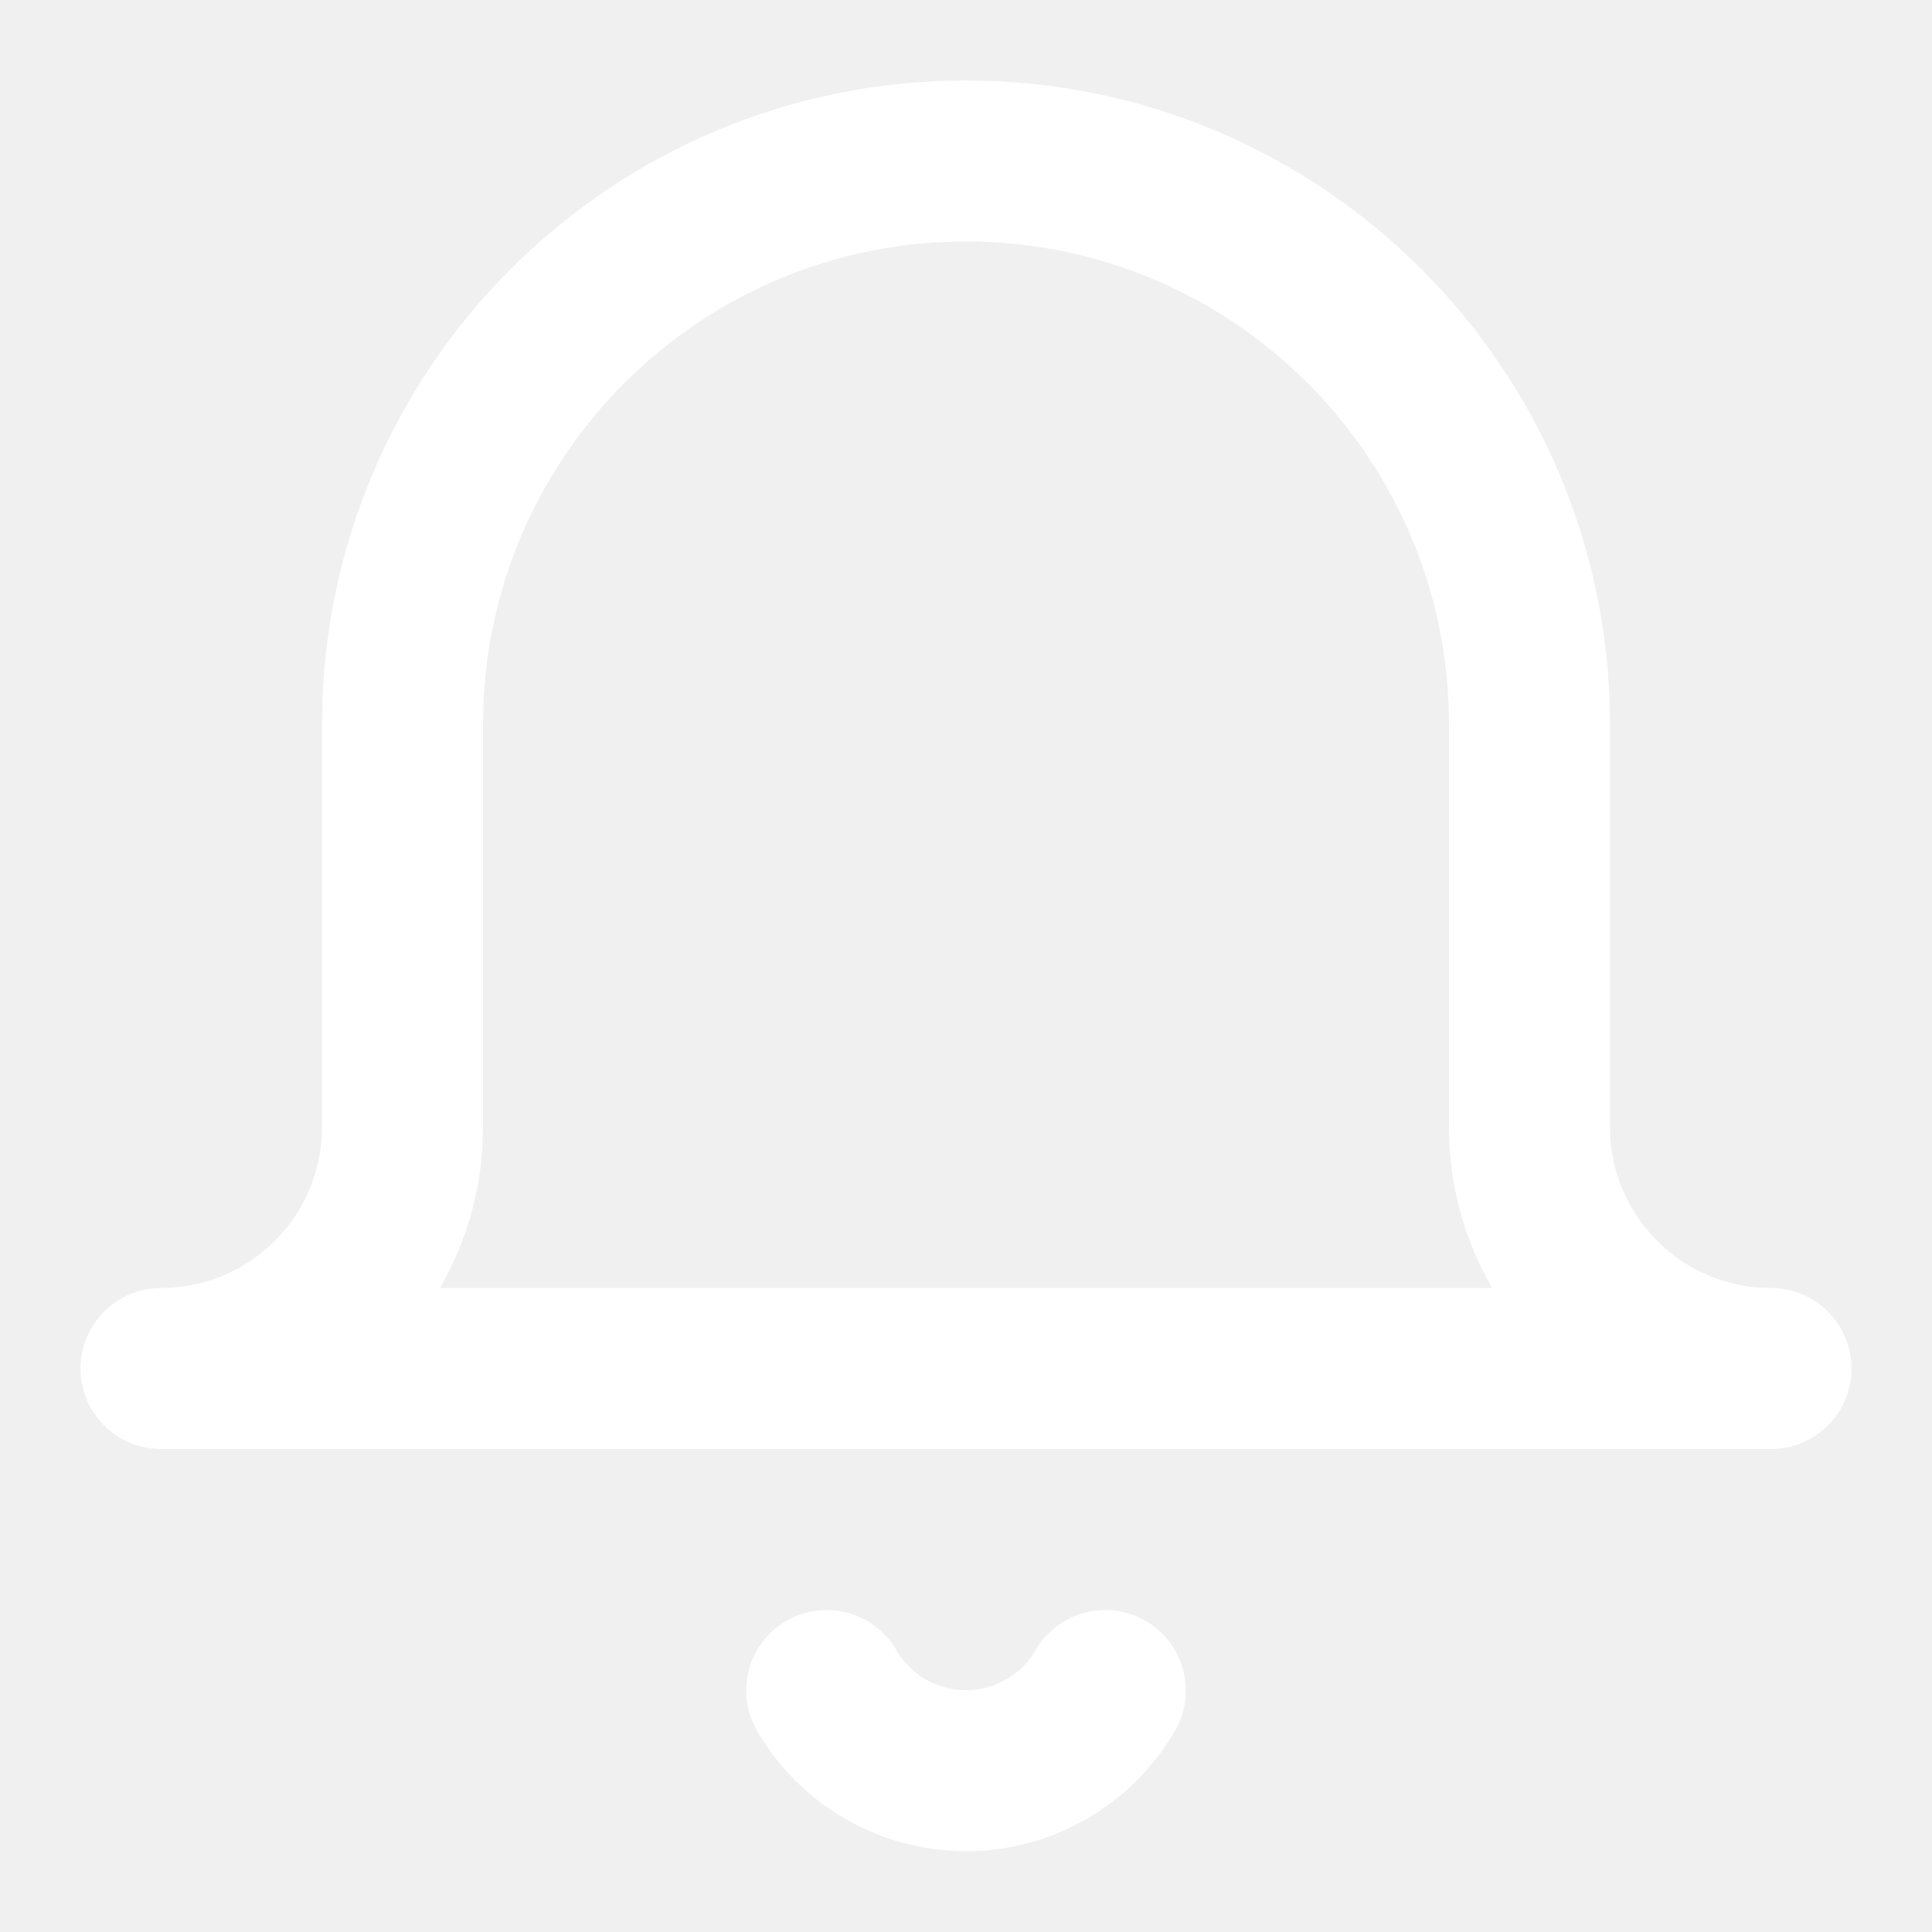
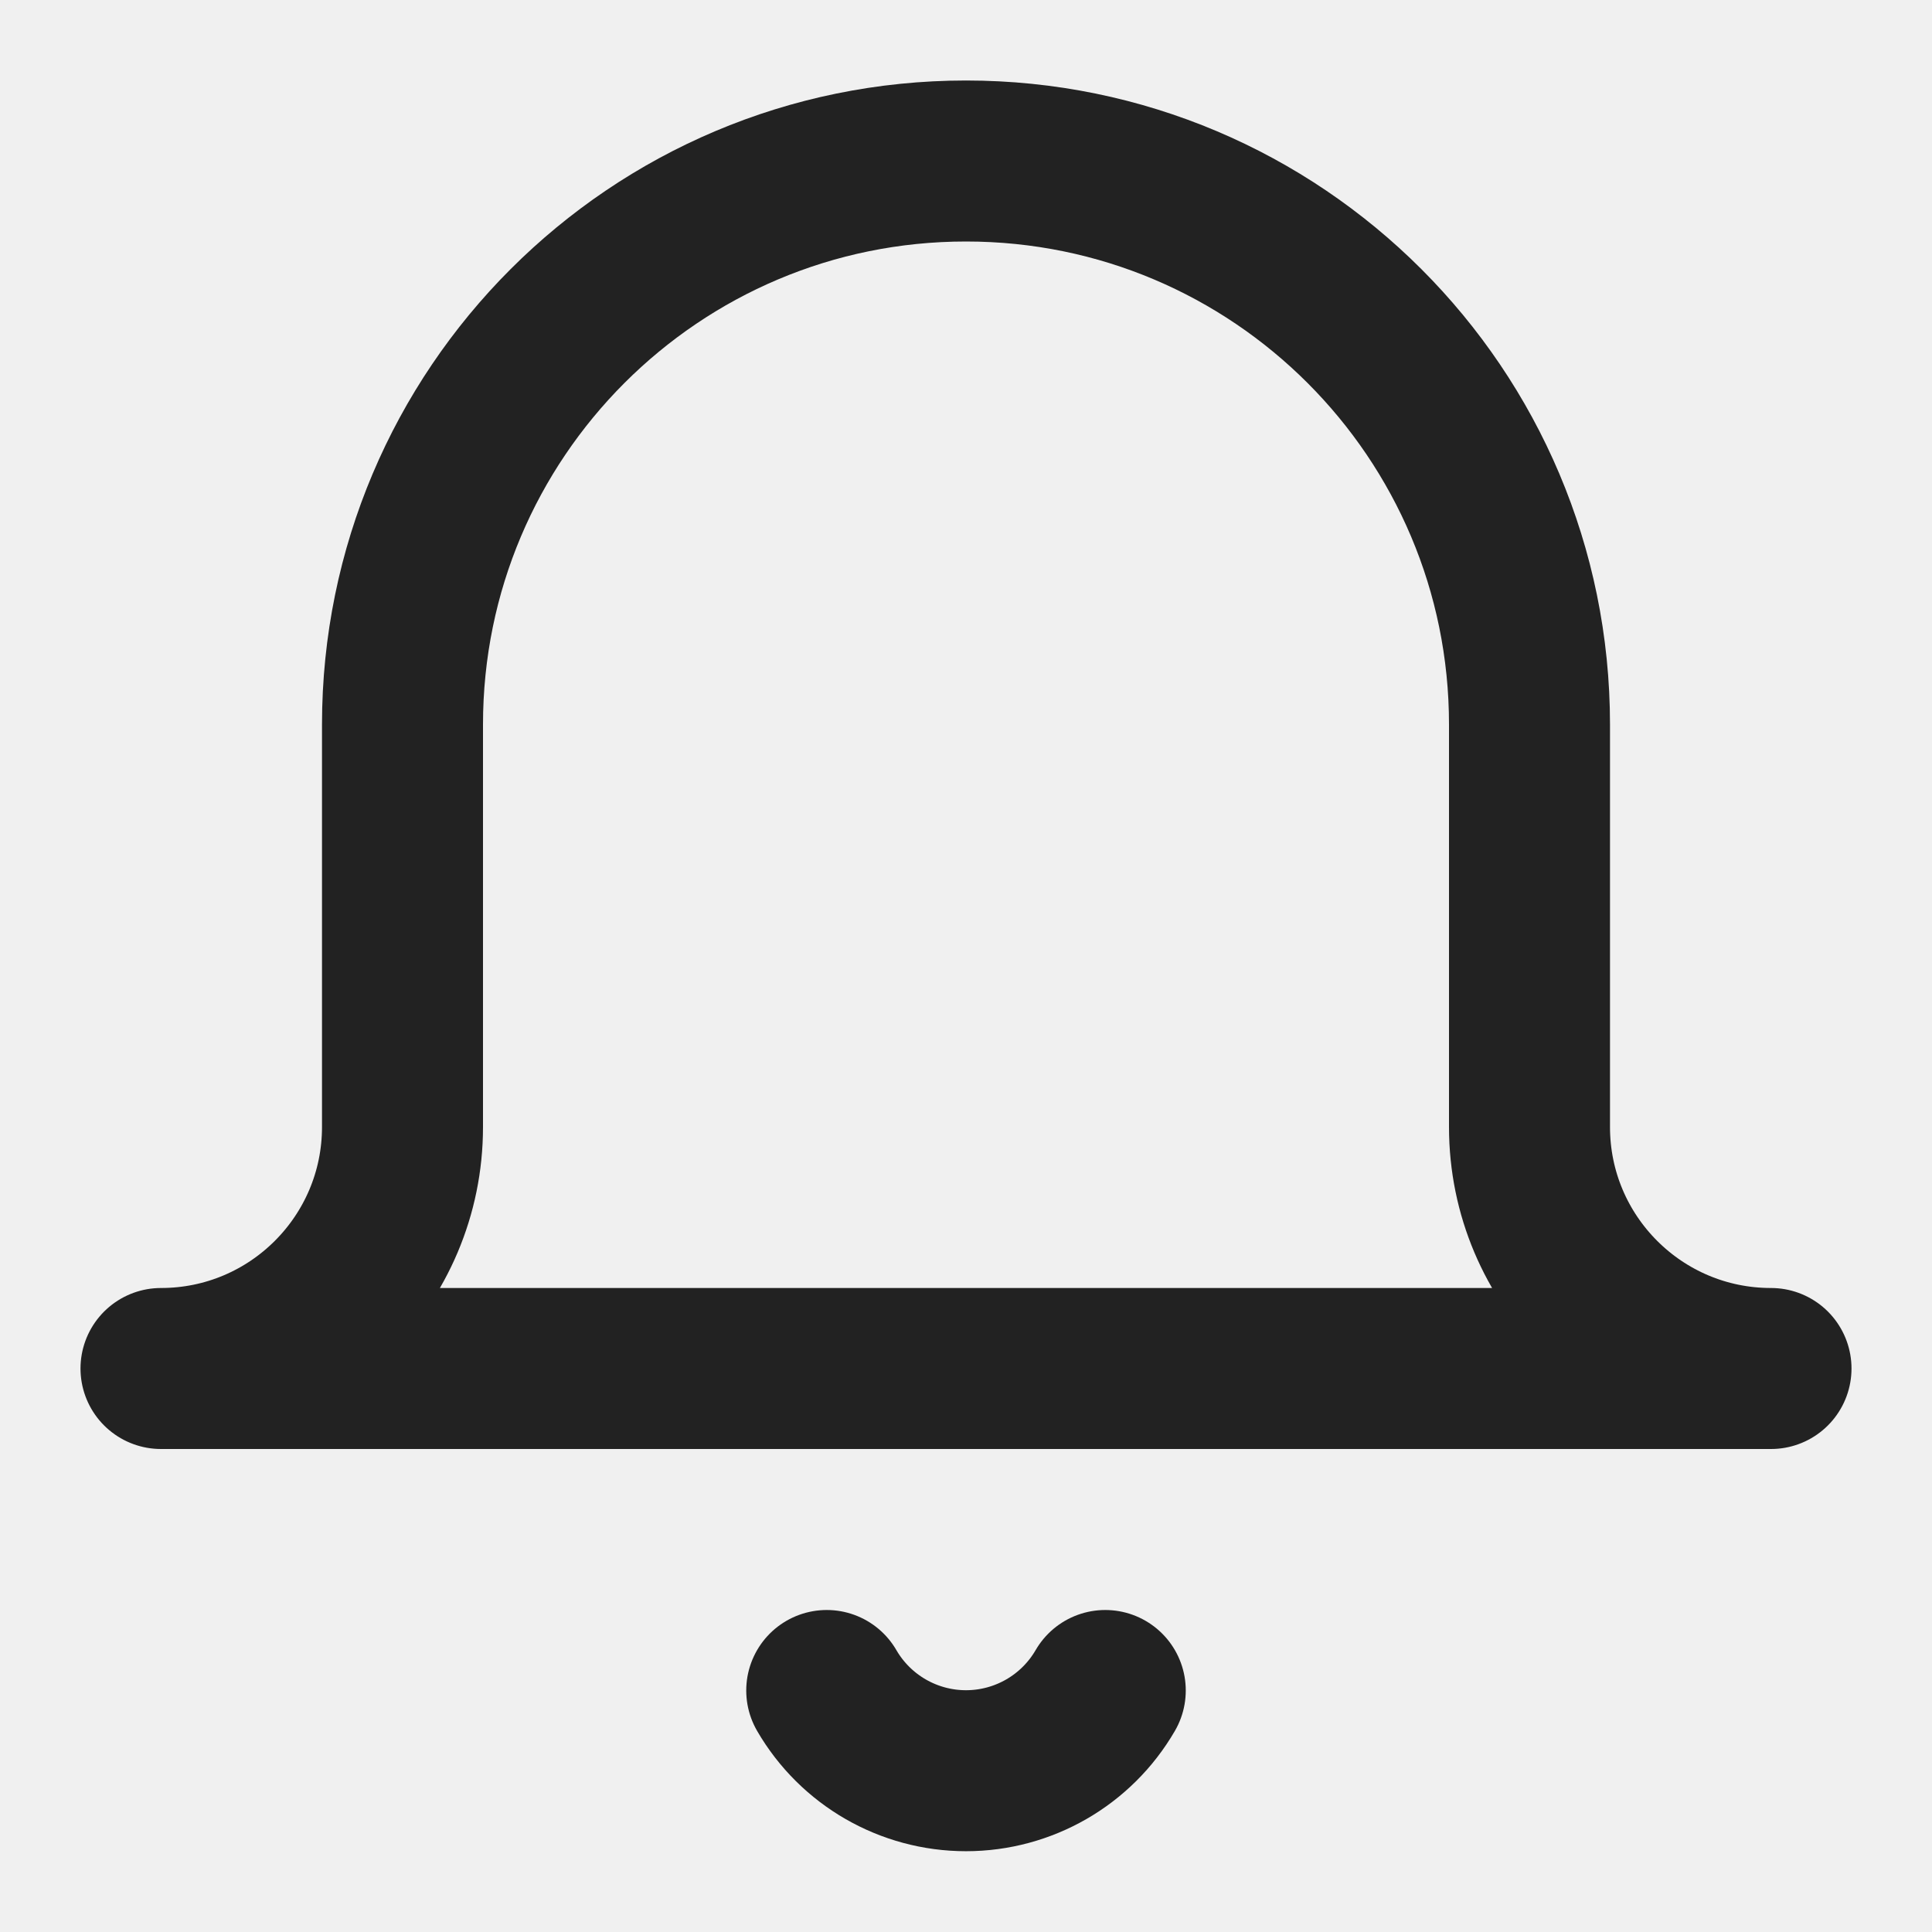
- <svg xmlns="http://www.w3.org/2000/svg" width="14" height="14" viewBox="0 0 24 24" fill="none" stroke="#fff" stroke-width="2" stroke-linecap="round" stroke-linejoin="round">
+ <svg xmlns="http://www.w3.org/2000/svg" width="14" height="14" viewBox="0 0 24 24" fill="none" stroke="#222" stroke-width="2" stroke-linecap="round" stroke-linejoin="round">
  <path d="M22 17H2a3 3 0 003-3V9a7 7 0 0114 0v5a3 3 0 003 3zm-8.27 4a2 2 0 01-3.46 0" />
</svg>
